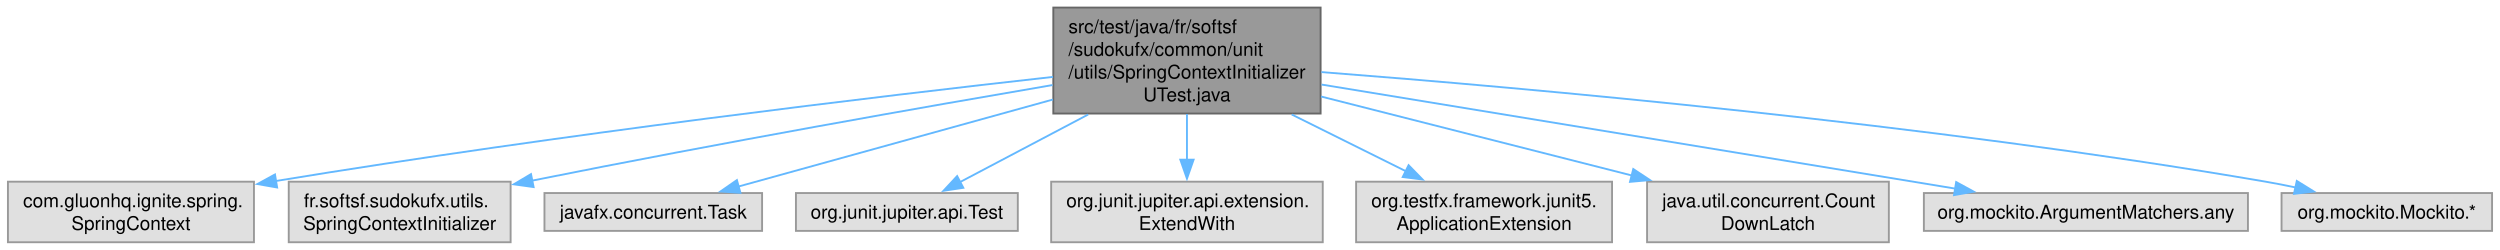
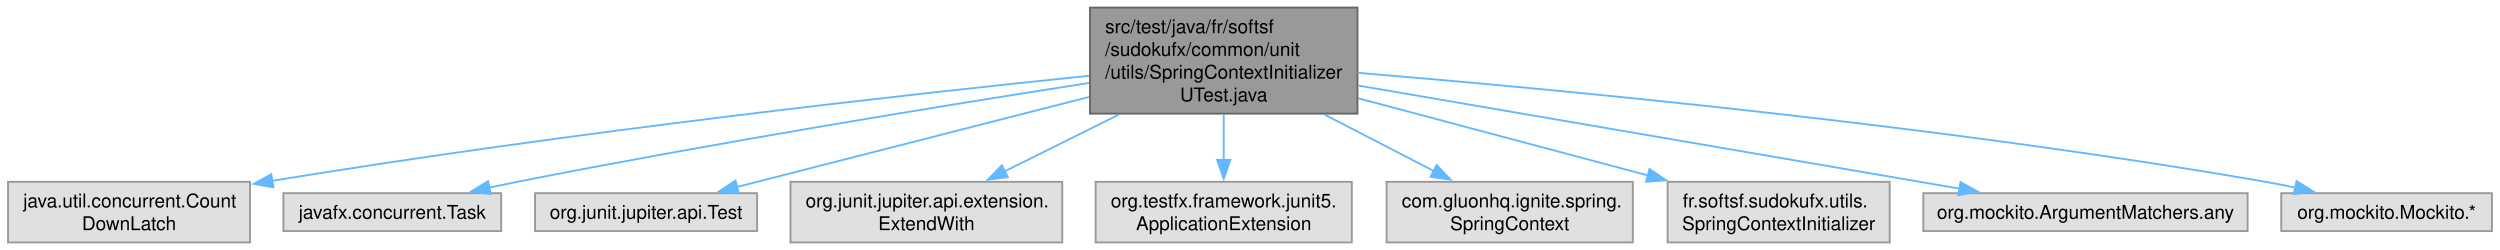
- <svg xmlns="http://www.w3.org/2000/svg" xmlns:xlink="http://www.w3.org/1999/xlink" width="1321pt" height="132pt" viewBox="0.00 0.00 1320.62 132.00">
+ <svg xmlns="http://www.w3.org/2000/svg" xmlns:xlink="http://www.w3.org/1999/xlink" width="1320pt" height="132pt" viewBox="0.00 0.00 1319.50 132.00">
  <g id="graph0" class="graph" transform="scale(1 1) rotate(0) translate(4 128)">
    <g id="Node000001" class="node">
      <g id="a_Node000001">
        <a xlink:title=" ">
-           <polygon fill="#999999" stroke="#666666" points="693.62,-124 552.38,-124 552.38,-68 693.62,-68 693.62,-124" />
-           <text text-anchor="start" x="560.38" y="-110.5" font-family="Helvetica,sans-Serif" font-size="10.00">src/test/java/fr/softsf</text>
-           <text text-anchor="start" x="560.38" y="-98.5" font-family="Helvetica,sans-Serif" font-size="10.00">/sudokufx/common/unit</text>
-           <text text-anchor="start" x="560.38" y="-86.5" font-family="Helvetica,sans-Serif" font-size="10.00">/utils/SpringContextInitializer</text>
-           <text text-anchor="middle" x="623" y="-74.5" font-family="Helvetica,sans-Serif" font-size="10.00">UTest.java</text>
+           <polygon fill="#999999" stroke="#666666" points="712.5,-124 571.25,-124 571.25,-68 712.5,-68 712.5,-124" />
+           <text text-anchor="start" x="579.25" y="-110.5" font-family="Helvetica,sans-Serif" font-size="10.00">src/test/java/fr/softsf</text>
+           <text text-anchor="start" x="579.25" y="-98.5" font-family="Helvetica,sans-Serif" font-size="10.00">/sudokufx/common/unit</text>
+           <text text-anchor="start" x="579.25" y="-86.5" font-family="Helvetica,sans-Serif" font-size="10.00">/utils/SpringContextInitializer</text>
+           <text text-anchor="middle" x="641.88" y="-74.5" font-family="Helvetica,sans-Serif" font-size="10.00">UTest.java</text>
        </a>
      </g>
    </g>
    <g id="Node000002" class="node">
      <g id="a_Node000002">
        <a xlink:title=" ">
-           <polygon fill="#e0e0e0" stroke="#999999" points="130,-32 0,-32 0,0 130,0 130,-32" />
-           <text text-anchor="start" x="8" y="-18.5" font-family="Helvetica,sans-Serif" font-size="10.00">com.gluonhq.ignite.spring.</text>
-           <text text-anchor="middle" x="65" y="-6.5" font-family="Helvetica,sans-Serif" font-size="10.00">SpringContext</text>
+           <polygon fill="#e0e0e0" stroke="#999999" points="127.75,-32 0,-32 0,0 127.75,0 127.75,-32" />
+           <text text-anchor="start" x="8" y="-18.5" font-family="Helvetica,sans-Serif" font-size="10.00">java.util.concurrent.Count</text>
+           <text text-anchor="middle" x="63.88" y="-6.5" font-family="Helvetica,sans-Serif" font-size="10.00">DownLatch</text>
        </a>
      </g>
    </g>
    <g id="edge1_Node000001_Node000002" class="edge">
      <g id="a_edge1_Node000001_Node000002">
        <a xlink:title=" ">
-           <path fill="none" stroke="#63b8ff" d="M552.23,-87.37C459.96,-77.07 293.32,-57.27 141.25,-32.31" />
-           <polygon fill="#63b8ff" stroke="#63b8ff" points="142.25,-28.93 131.82,-30.75 141.11,-35.83 142.25,-28.93" />
+           <path fill="none" stroke="#63b8ff" d="M570.8,-88C474.85,-78.14 298.38,-58.55 139.15,-32.48" />
+           <polygon fill="#63b8ff" stroke="#63b8ff" points="140.13,-29.09 129.7,-30.92 138.99,-36 140.13,-29.09" />
        </a>
      </g>
    </g>
    <g id="Node000003" class="node">
      <g id="a_Node000003">
        <a xlink:title=" ">
-           <polygon fill="#e0e0e0" stroke="#999999" points="265.62,-32 148.38,-32 148.38,0 265.62,0 265.62,-32" />
-           <text text-anchor="start" x="156.38" y="-18.5" font-family="Helvetica,sans-Serif" font-size="10.00">fr.softsf.sudokufx.utils.</text>
-           <text text-anchor="middle" x="207" y="-6.5" font-family="Helvetica,sans-Serif" font-size="10.00">SpringContextInitializer</text>
+           <polygon fill="#e0e0e0" stroke="#999999" points="260.38,-26 145.38,-26 145.38,-6 260.38,-6 260.38,-26" />
+           <text text-anchor="middle" x="202.88" y="-12.5" font-family="Helvetica,sans-Serif" font-size="10.00">javafx.concurrent.Task</text>
        </a>
      </g>
    </g>
    <g id="edge2_Node000001_Node000003" class="edge">
      <g id="a_edge2_Node000001_Node000003">
        <a xlink:title=" ">
-           <path fill="none" stroke="#63b8ff" d="M551.98,-83.07C483.83,-71.42 377.74,-52.76 276.81,-32.53" />
-           <polygon fill="#63b8ff" stroke="#63b8ff" points="277.77,-29.15 267.28,-30.61 276.39,-36.01 277.77,-29.15" />
+           <path fill="none" stroke="#63b8ff" d="M570.85,-84.22C495.64,-72.52 373.56,-52.72 268.88,-32 264.01,-31.04 258.96,-29.98 253.91,-28.9" />
+           <polygon fill="#63b8ff" stroke="#63b8ff" points="254.93,-25.54 244.41,-26.81 253.43,-32.38 254.93,-25.54" />
        </a>
      </g>
    </g>
    <g id="Node000004" class="node">
      <g id="a_Node000004">
        <a xlink:title=" ">
-           <polygon fill="#e0e0e0" stroke="#999999" points="398.5,-26 283.5,-26 283.5,-6 398.5,-6 398.5,-26" />
-           <text text-anchor="middle" x="341" y="-12.5" font-family="Helvetica,sans-Serif" font-size="10.00">javafx.concurrent.Task</text>
+           <polygon fill="#e0e0e0" stroke="#999999" points="395.5,-26 278.25,-26 278.25,-6 395.5,-6 395.5,-26" />
+           <text text-anchor="middle" x="336.88" y="-12.5" font-family="Helvetica,sans-Serif" font-size="10.00">org.junit.jupiter.api.Test</text>
        </a>
      </g>
    </g>
    <g id="edge3_Node000001_Node000004" class="edge">
      <g id="a_edge3_Node000001_Node000004">
        <a xlink:title=" ">
-           <path fill="none" stroke="#63b8ff" d="M552.2,-75.42C500.01,-60.98 430.59,-41.78 385.85,-29.4" />
-           <polygon fill="#63b8ff" stroke="#63b8ff" points="387.06,-26.11 376.49,-26.82 385.19,-32.85 387.06,-26.11" />
+           <path fill="none" stroke="#63b8ff" d="M570.75,-76.81C513.59,-62.19 434.87,-42.06 384.92,-29.29" />
+           <polygon fill="#63b8ff" stroke="#63b8ff" points="385.82,-25.9 375.26,-26.82 384.08,-32.69 385.82,-25.9" />
        </a>
      </g>
    </g>
    <g id="Node000005" class="node">
      <g id="a_Node000005">
        <a xlink:title=" ">
-           <polygon fill="#e0e0e0" stroke="#999999" points="533.62,-26 416.38,-26 416.38,-6 533.62,-6 533.62,-26" />
-           <text text-anchor="middle" x="475" y="-12.5" font-family="Helvetica,sans-Serif" font-size="10.00">org.junit.jupiter.api.Test</text>
+           <polygon fill="#e0e0e0" stroke="#999999" points="556.62,-32 413.12,-32 413.12,0 556.62,0 556.62,-32" />
+           <text text-anchor="start" x="421.12" y="-18.5" font-family="Helvetica,sans-Serif" font-size="10.00">org.junit.jupiter.api.extension.</text>
+           <text text-anchor="middle" x="484.88" y="-6.5" font-family="Helvetica,sans-Serif" font-size="10.00">ExtendWith</text>
        </a>
      </g>
    </g>
    <g id="edge4_Node000001_Node000005" class="edge">
      <g id="a_edge4_Node000001_Node000005">
        <a xlink:title=" ">
-           <path fill="none" stroke="#63b8ff" d="M570.82,-67.5C548.04,-55.49 522.22,-41.89 503.13,-31.82" />
-           <polygon fill="#63b8ff" stroke="#63b8ff" points="504.83,-28.76 494.35,-27.2 501.56,-34.96 504.83,-28.76" />
+           <path fill="none" stroke="#63b8ff" d="M586.52,-67.5C566.65,-57.63 544.61,-46.68 526.14,-37.5" />
+           <polygon fill="#63b8ff" stroke="#63b8ff" points="527.88,-34.46 517.36,-33.14 524.76,-40.72 527.88,-34.46" />
        </a>
      </g>
    </g>
    <g id="Node000006" class="node">
      <g id="a_Node000006">
        <a xlink:title=" ">
-           <polygon fill="#e0e0e0" stroke="#999999" points="694.75,-32 551.25,-32 551.25,0 694.75,0 694.75,-32" />
-           <text text-anchor="start" x="559.25" y="-18.5" font-family="Helvetica,sans-Serif" font-size="10.00">org.junit.jupiter.api.extension.</text>
-           <text text-anchor="middle" x="623" y="-6.5" font-family="Helvetica,sans-Serif" font-size="10.00">ExtendWith</text>
+           <polygon fill="#e0e0e0" stroke="#999999" points="709.5,-32 574.25,-32 574.25,0 709.5,0 709.5,-32" />
+           <text text-anchor="start" x="582.25" y="-18.5" font-family="Helvetica,sans-Serif" font-size="10.00">org.testfx.framework.junit5.</text>
+           <text text-anchor="middle" x="641.88" y="-6.5" font-family="Helvetica,sans-Serif" font-size="10.00">ApplicationExtension</text>
        </a>
      </g>
    </g>
    <g id="edge5_Node000001_Node000006" class="edge">
      <g id="a_edge5_Node000001_Node000006">
        <a xlink:title=" ">
-           <path fill="none" stroke="#63b8ff" d="M623,-67.72C623,-59.88 623,-51.34 623,-43.54" />
-           <polygon fill="#63b8ff" stroke="#63b8ff" points="626.5,-43.62 623,-33.62 619.5,-43.62 626.5,-43.62" />
+           <path fill="none" stroke="#63b8ff" d="M641.88,-67.72C641.88,-59.88 641.88,-51.34 641.88,-43.54" />
+           <polygon fill="#63b8ff" stroke="#63b8ff" points="645.38,-43.62 641.88,-33.62 638.38,-43.62 645.38,-43.62" />
        </a>
      </g>
    </g>
    <g id="Node000007" class="node">
      <g id="a_Node000007">
        <a xlink:title=" ">
-           <polygon fill="#e0e0e0" stroke="#999999" points="847.62,-32 712.38,-32 712.38,0 847.62,0 847.62,-32" />
-           <text text-anchor="start" x="720.38" y="-18.5" font-family="Helvetica,sans-Serif" font-size="10.00">org.testfx.framework.junit5.</text>
-           <text text-anchor="middle" x="780" y="-6.5" font-family="Helvetica,sans-Serif" font-size="10.00">ApplicationExtension</text>
+           <polygon fill="#e0e0e0" stroke="#999999" points="857.88,-32 727.88,-32 727.88,0 857.88,0 857.88,-32" />
+           <text text-anchor="start" x="735.88" y="-18.5" font-family="Helvetica,sans-Serif" font-size="10.00">com.gluonhq.ignite.spring.</text>
+           <text text-anchor="middle" x="792.88" y="-6.5" font-family="Helvetica,sans-Serif" font-size="10.00">SpringContext</text>
        </a>
      </g>
    </g>
    <g id="edge6_Node000001_Node000007" class="edge">
      <g id="a_edge6_Node000001_Node000007">
        <a xlink:title=" ">
-           <path fill="none" stroke="#63b8ff" d="M678.35,-67.5C698.22,-57.63 720.27,-46.68 738.73,-37.5" />
-           <polygon fill="#63b8ff" stroke="#63b8ff" points="740.11,-40.72 747.51,-33.14 737,-34.46 740.11,-40.72" />
+           <path fill="none" stroke="#63b8ff" d="M695.11,-67.5C714.13,-57.67 735.23,-46.78 752.94,-37.63" />
+           <polygon fill="#63b8ff" stroke="#63b8ff" points="754.31,-40.86 761.59,-33.16 751.1,-34.64 754.31,-40.86" />
        </a>
      </g>
    </g>
    <g id="Node000008" class="node">
      <g id="a_Node000008">
        <a xlink:title=" ">
-           <polygon fill="#e0e0e0" stroke="#999999" points="993.88,-32 866.12,-32 866.12,0 993.88,0 993.88,-32" />
-           <text text-anchor="start" x="874.12" y="-18.5" font-family="Helvetica,sans-Serif" font-size="10.00">java.util.concurrent.Count</text>
-           <text text-anchor="middle" x="930" y="-6.5" font-family="Helvetica,sans-Serif" font-size="10.00">DownLatch</text>
+           <polygon fill="#e0e0e0" stroke="#999999" points="993.5,-32 876.25,-32 876.25,0 993.5,0 993.5,-32" />
+           <text text-anchor="start" x="884.25" y="-18.5" font-family="Helvetica,sans-Serif" font-size="10.00">fr.softsf.sudokufx.utils.</text>
+           <text text-anchor="middle" x="934.88" y="-6.5" font-family="Helvetica,sans-Serif" font-size="10.00">SpringContextInitializer</text>
        </a>
      </g>
    </g>
    <g id="edge7_Node000001_Node000008" class="edge">
      <g id="a_edge7_Node000001_Node000008">
        <a xlink:title=" ">
-           <path fill="none" stroke="#63b8ff" d="M693.82,-77.01C743.12,-64.48 808.65,-47.83 858.18,-35.25" />
-           <polygon fill="#63b8ff" stroke="#63b8ff" points="858.83,-38.69 867.66,-32.84 857.1,-31.91 858.83,-38.69" />
+           <path fill="none" stroke="#63b8ff" d="M712.8,-76.12C759.27,-63.75 819.71,-47.66 865.8,-35.39" />
+           <polygon fill="#63b8ff" stroke="#63b8ff" points="866.67,-38.78 875.43,-32.82 864.87,-32.01 866.67,-38.78" />
        </a>
      </g>
    </g>
    <g id="Node000009" class="node">
      <g id="a_Node000009">
        <a xlink:title=" ">
-           <polygon fill="#e0e0e0" stroke="#999999" points="1183.62,-26 1012.38,-26 1012.38,-6 1183.62,-6 1183.62,-26" />
-           <text text-anchor="middle" x="1098" y="-12.5" font-family="Helvetica,sans-Serif" font-size="10.00">org.mockito.ArgumentMatchers.any</text>
+           <polygon fill="#e0e0e0" stroke="#999999" points="1182.5,-26 1011.25,-26 1011.25,-6 1182.5,-6 1182.5,-26" />
+           <text text-anchor="middle" x="1096.88" y="-12.5" font-family="Helvetica,sans-Serif" font-size="10.00">org.mockito.ArgumentMatchers.any</text>
        </a>
      </g>
    </g>
    <g id="edge8_Node000001_Node000009" class="edge">
      <g id="a_edge8_Node000001_Node000009">
        <a xlink:title=" ">
-           <path fill="none" stroke="#63b8ff" d="M694.11,-83.32C784.58,-68.47 939.77,-42.98 1029.14,-28.31" />
-           <polygon fill="#63b8ff" stroke="#63b8ff" points="1029.45,-31.8 1038.75,-26.73 1028.31,-24.9 1029.45,-31.8" />
+           <path fill="none" stroke="#63b8ff" d="M712.97,-82.81C799.83,-67.92 945.65,-42.92 1030.37,-28.4" />
+           <polygon fill="#63b8ff" stroke="#63b8ff" points="1030.89,-31.86 1040.16,-26.72 1029.71,-24.96 1030.89,-31.86" />
        </a>
      </g>
    </g>
    <g id="Node000010" class="node">
      <g id="a_Node000010">
        <a xlink:title=" ">
-           <polygon fill="#e0e0e0" stroke="#999999" points="1312.62,-26 1201.38,-26 1201.38,-6 1312.62,-6 1312.62,-26" />
-           <text text-anchor="middle" x="1257" y="-12.5" font-family="Helvetica,sans-Serif" font-size="10.00">org.mockito.Mockito.*</text>
+           <polygon fill="#e0e0e0" stroke="#999999" points="1311.5,-26 1200.25,-26 1200.25,-6 1311.5,-6 1311.5,-26" />
+           <text text-anchor="middle" x="1255.88" y="-12.5" font-family="Helvetica,sans-Serif" font-size="10.00">org.mockito.Mockito.*</text>
        </a>
      </g>
    </g>
    <g id="edge9_Node000001_Node000010" class="edge">
      <g id="a_edge9_Node000001_Node000010">
        <a xlink:title=" ">
-           <path fill="none" stroke="#63b8ff" d="M694.03,-89.91C802.24,-81.53 1014.66,-62.64 1193,-32 1198.21,-31.11 1203.63,-30.04 1209.01,-28.9" />
-           <polygon fill="#63b8ff" stroke="#63b8ff" points="1209.44,-32.39 1218.45,-26.81 1207.93,-25.56 1209.44,-32.39" />
+           <path fill="none" stroke="#63b8ff" d="M712.57,-89.55C817.64,-80.85 1020.96,-61.71 1191.88,-32 1197.08,-31.09 1202.5,-30.03 1207.88,-28.88" />
+           <polygon fill="#63b8ff" stroke="#63b8ff" points="1208.32,-32.37 1217.32,-26.79 1206.8,-25.54 1208.32,-32.37" />
        </a>
      </g>
    </g>
  </g>
</svg>
